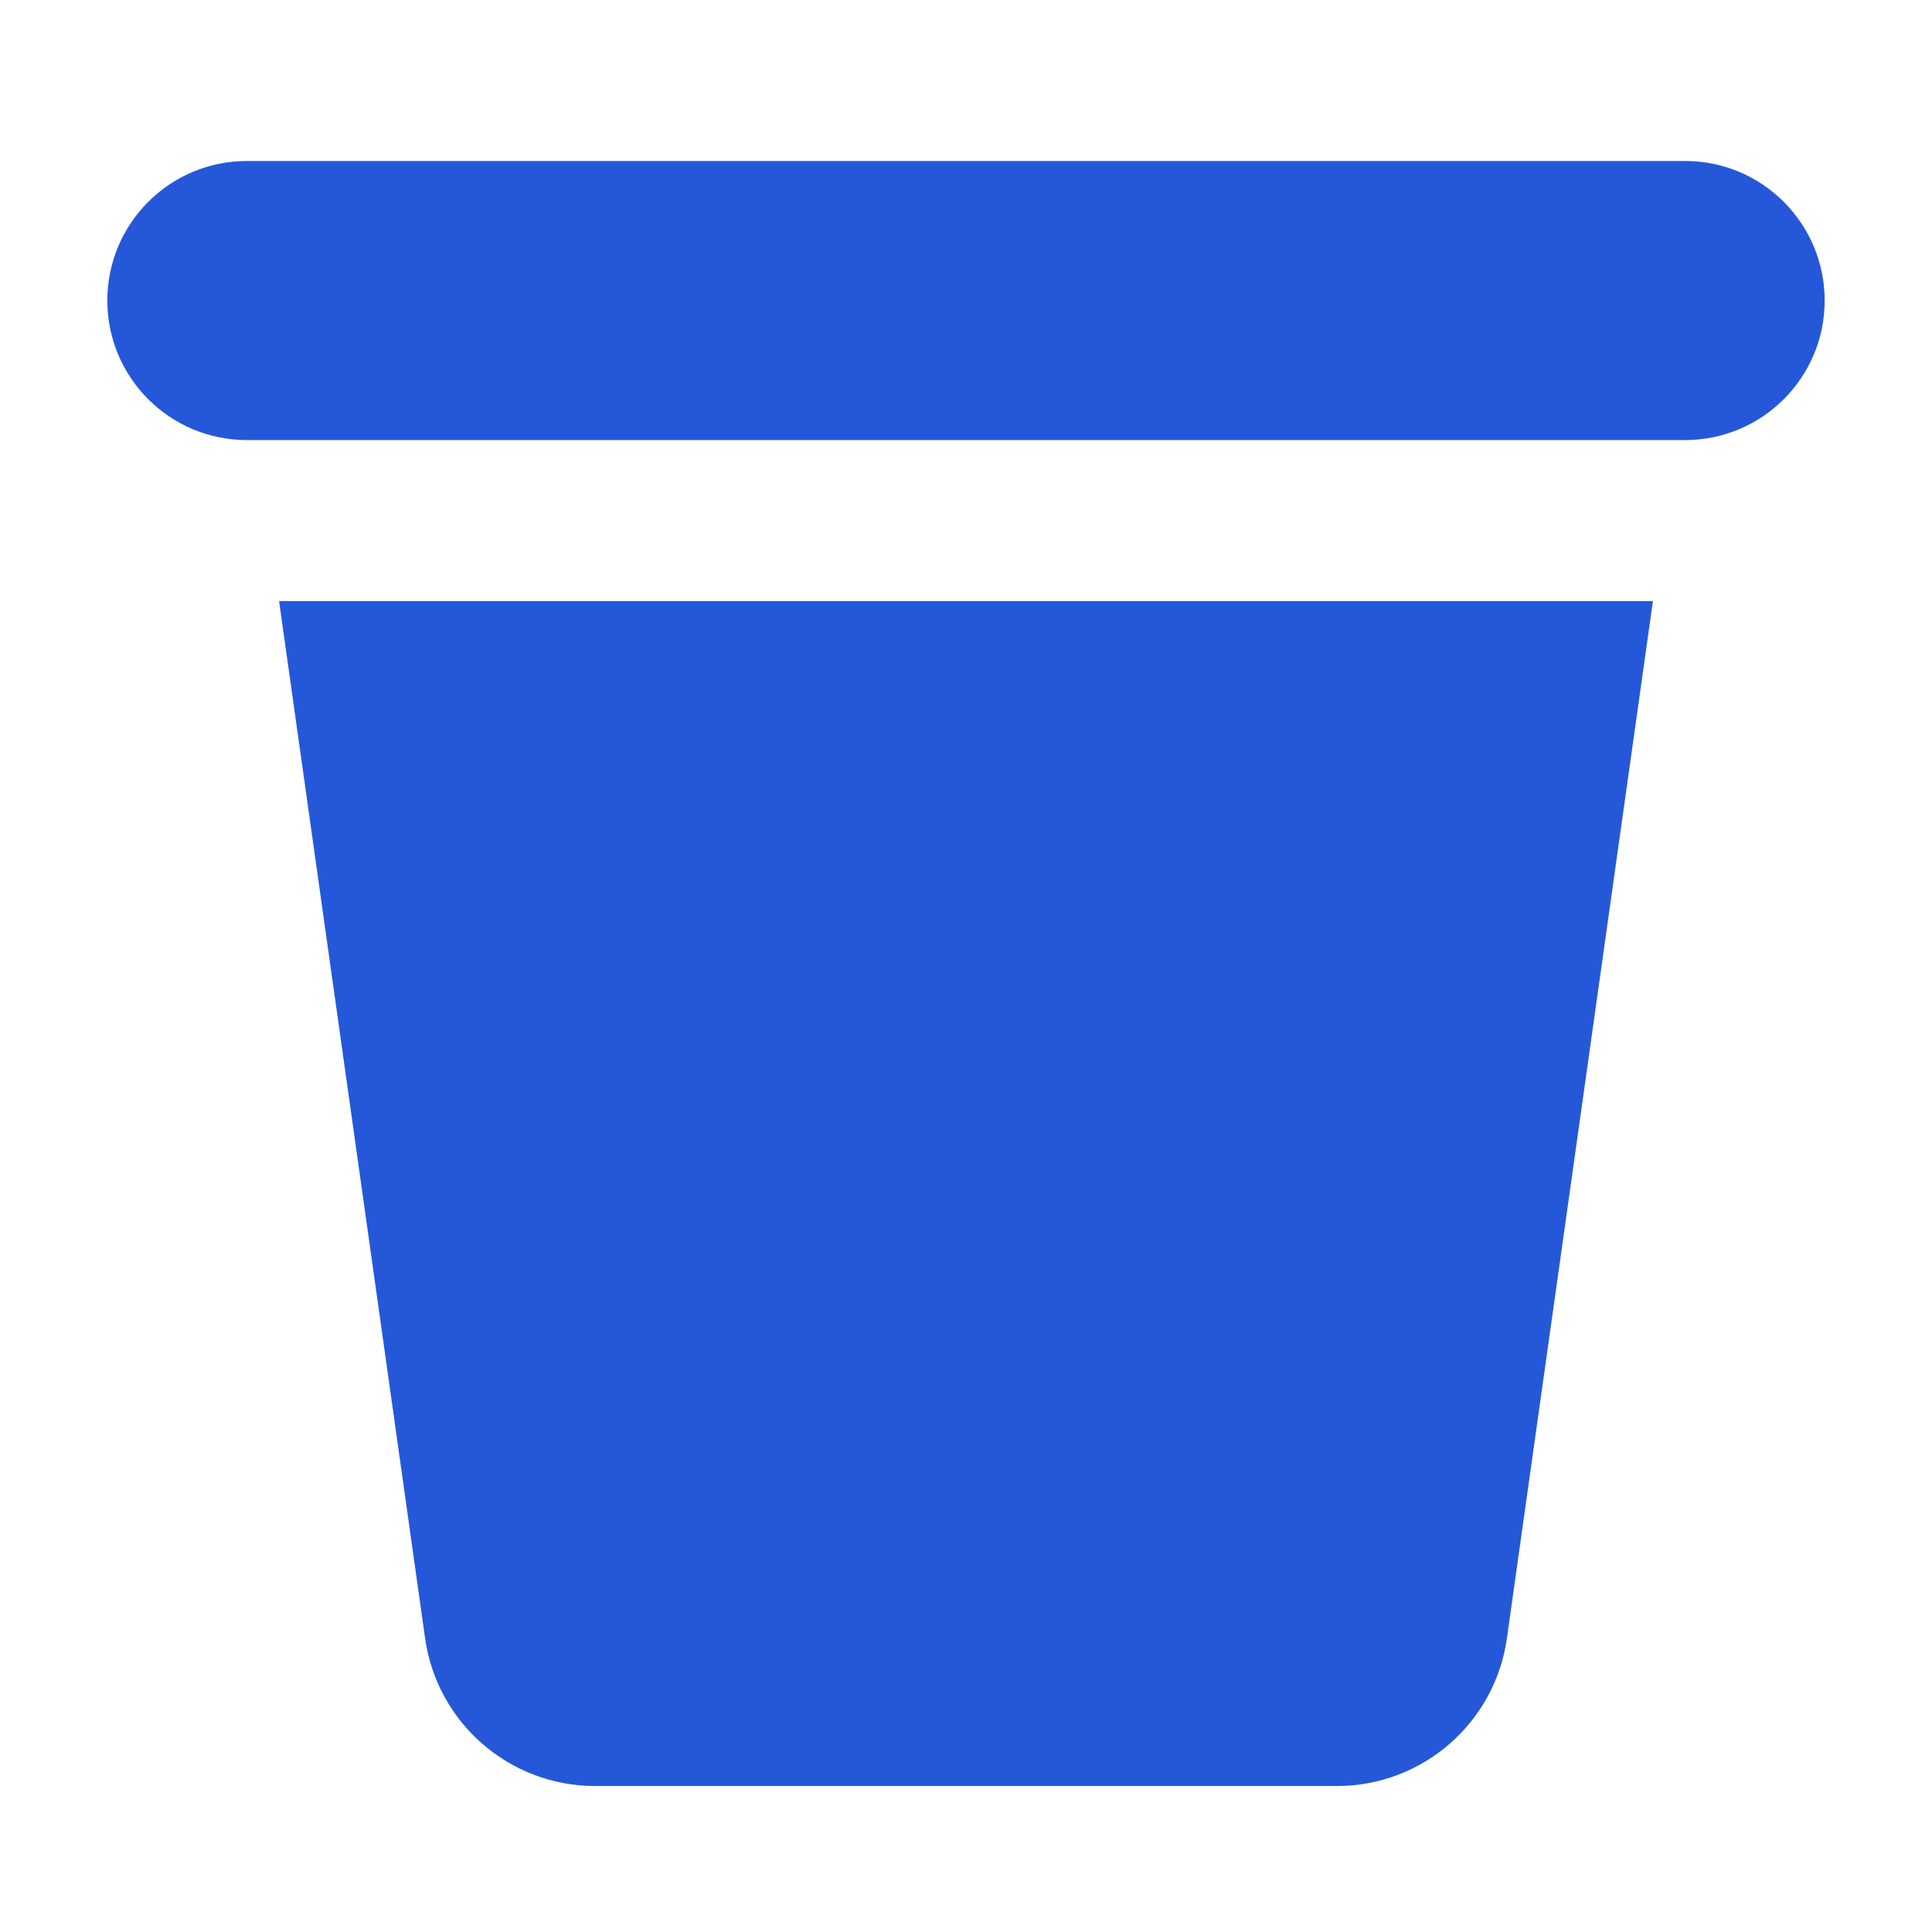
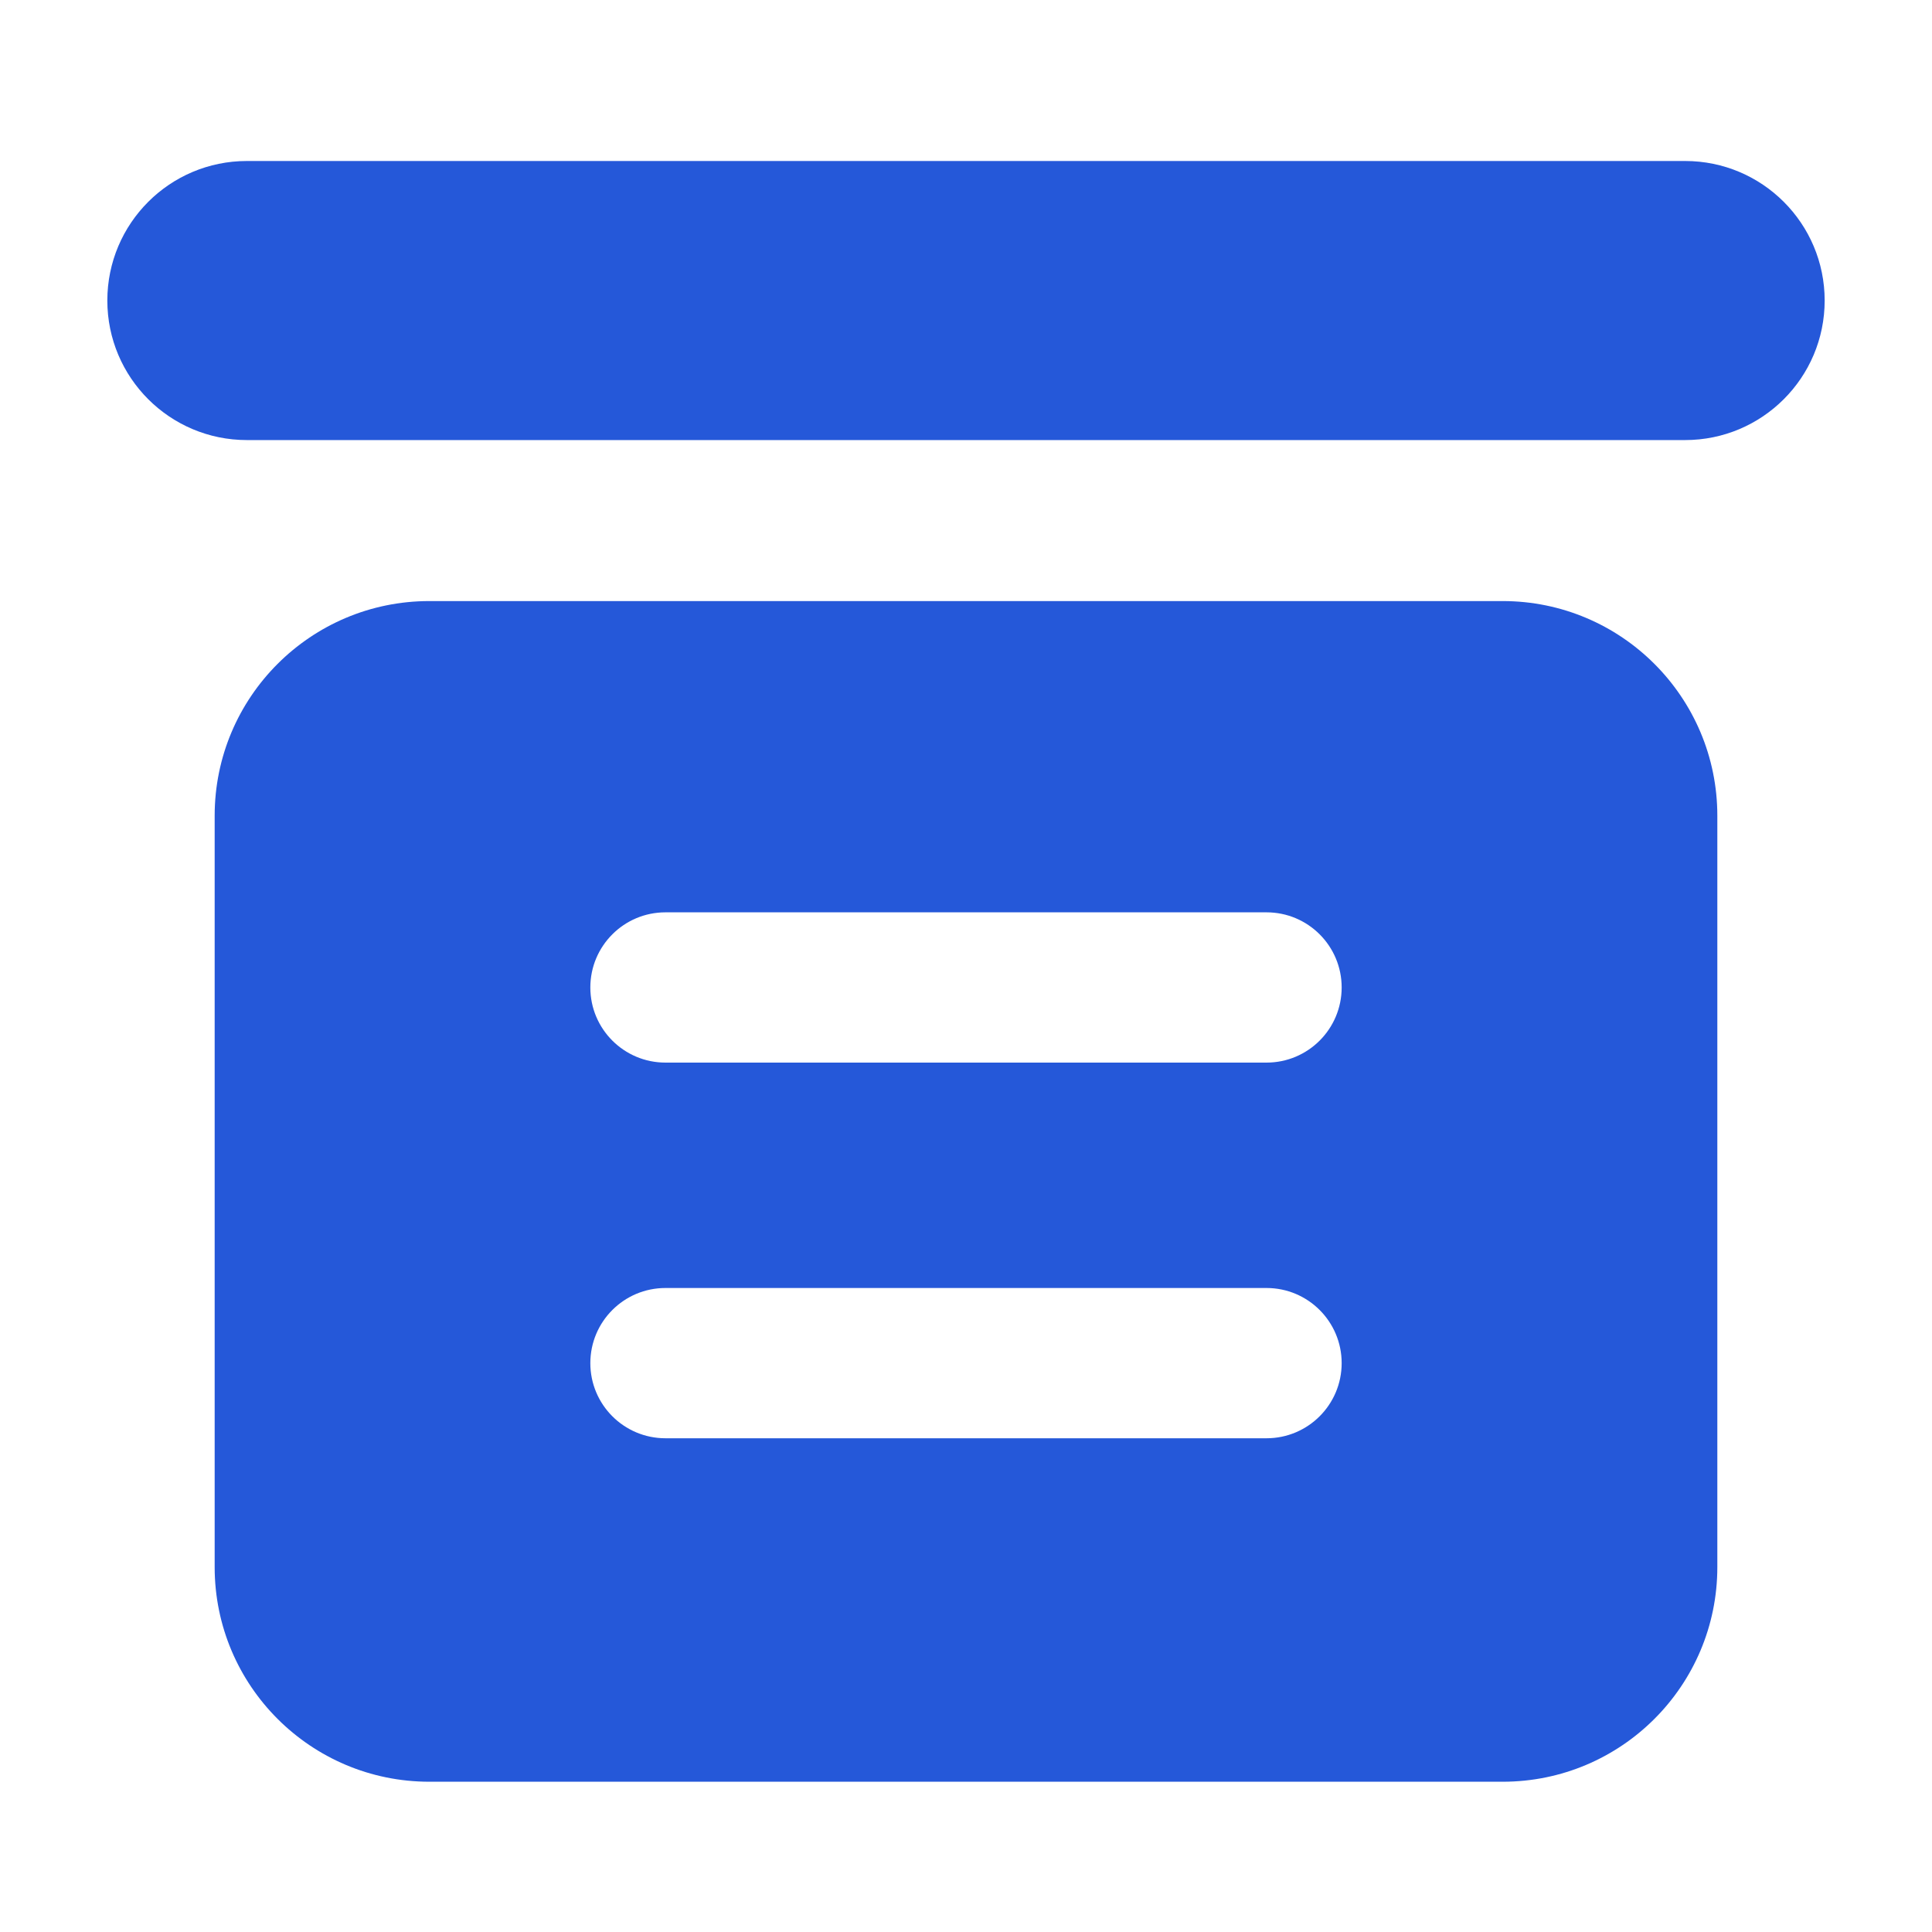
- <svg xmlns="http://www.w3.org/2000/svg" viewBox="0 0 18 18" role="img" aria-label="S3 Browser">
-   <style>.m{fill:#2558d9}@media (prefers-color-scheme:dark){.m{fill:#4a86f7}}</style>
-   <rect class="m" x="1" y="1.5" width="16" height="2.6" rx="1.3" />
-   <path class="m" d="M2.6 5.6h12.8l-1.36 9.66a1.6 1.6 0 0 1-1.58 1.38H5.54a1.6 1.6 0 0 1-1.58-1.38z" />
+ <svg xmlns="http://www.w3.org/2000/svg" viewBox="0 0 18 18" role="img" aria-label="Stowr">
+   <rect fill="#2558d9" x="1" y="1.5" width="16" height="2.6" rx="1.3" />
+   <path fill="#2558d9" fill-rule="evenodd" d="M4 5.6h10a2 2 0 0 1 2 2v7a2 2 0 0 1-2 2H4a2 2 0 0 1-2-2v-7a2 2 0 0 1 2-2zM6.2 8.5h5.6a.7.7 0 0 1 0 1.4H6.2a.7.7 0 0 1 0-1.4zM6.2 12h5.6a.7.7 0 0 1 0 1.4H6.2a.7.7 0 0 1 0-1.4z" />
</svg>
